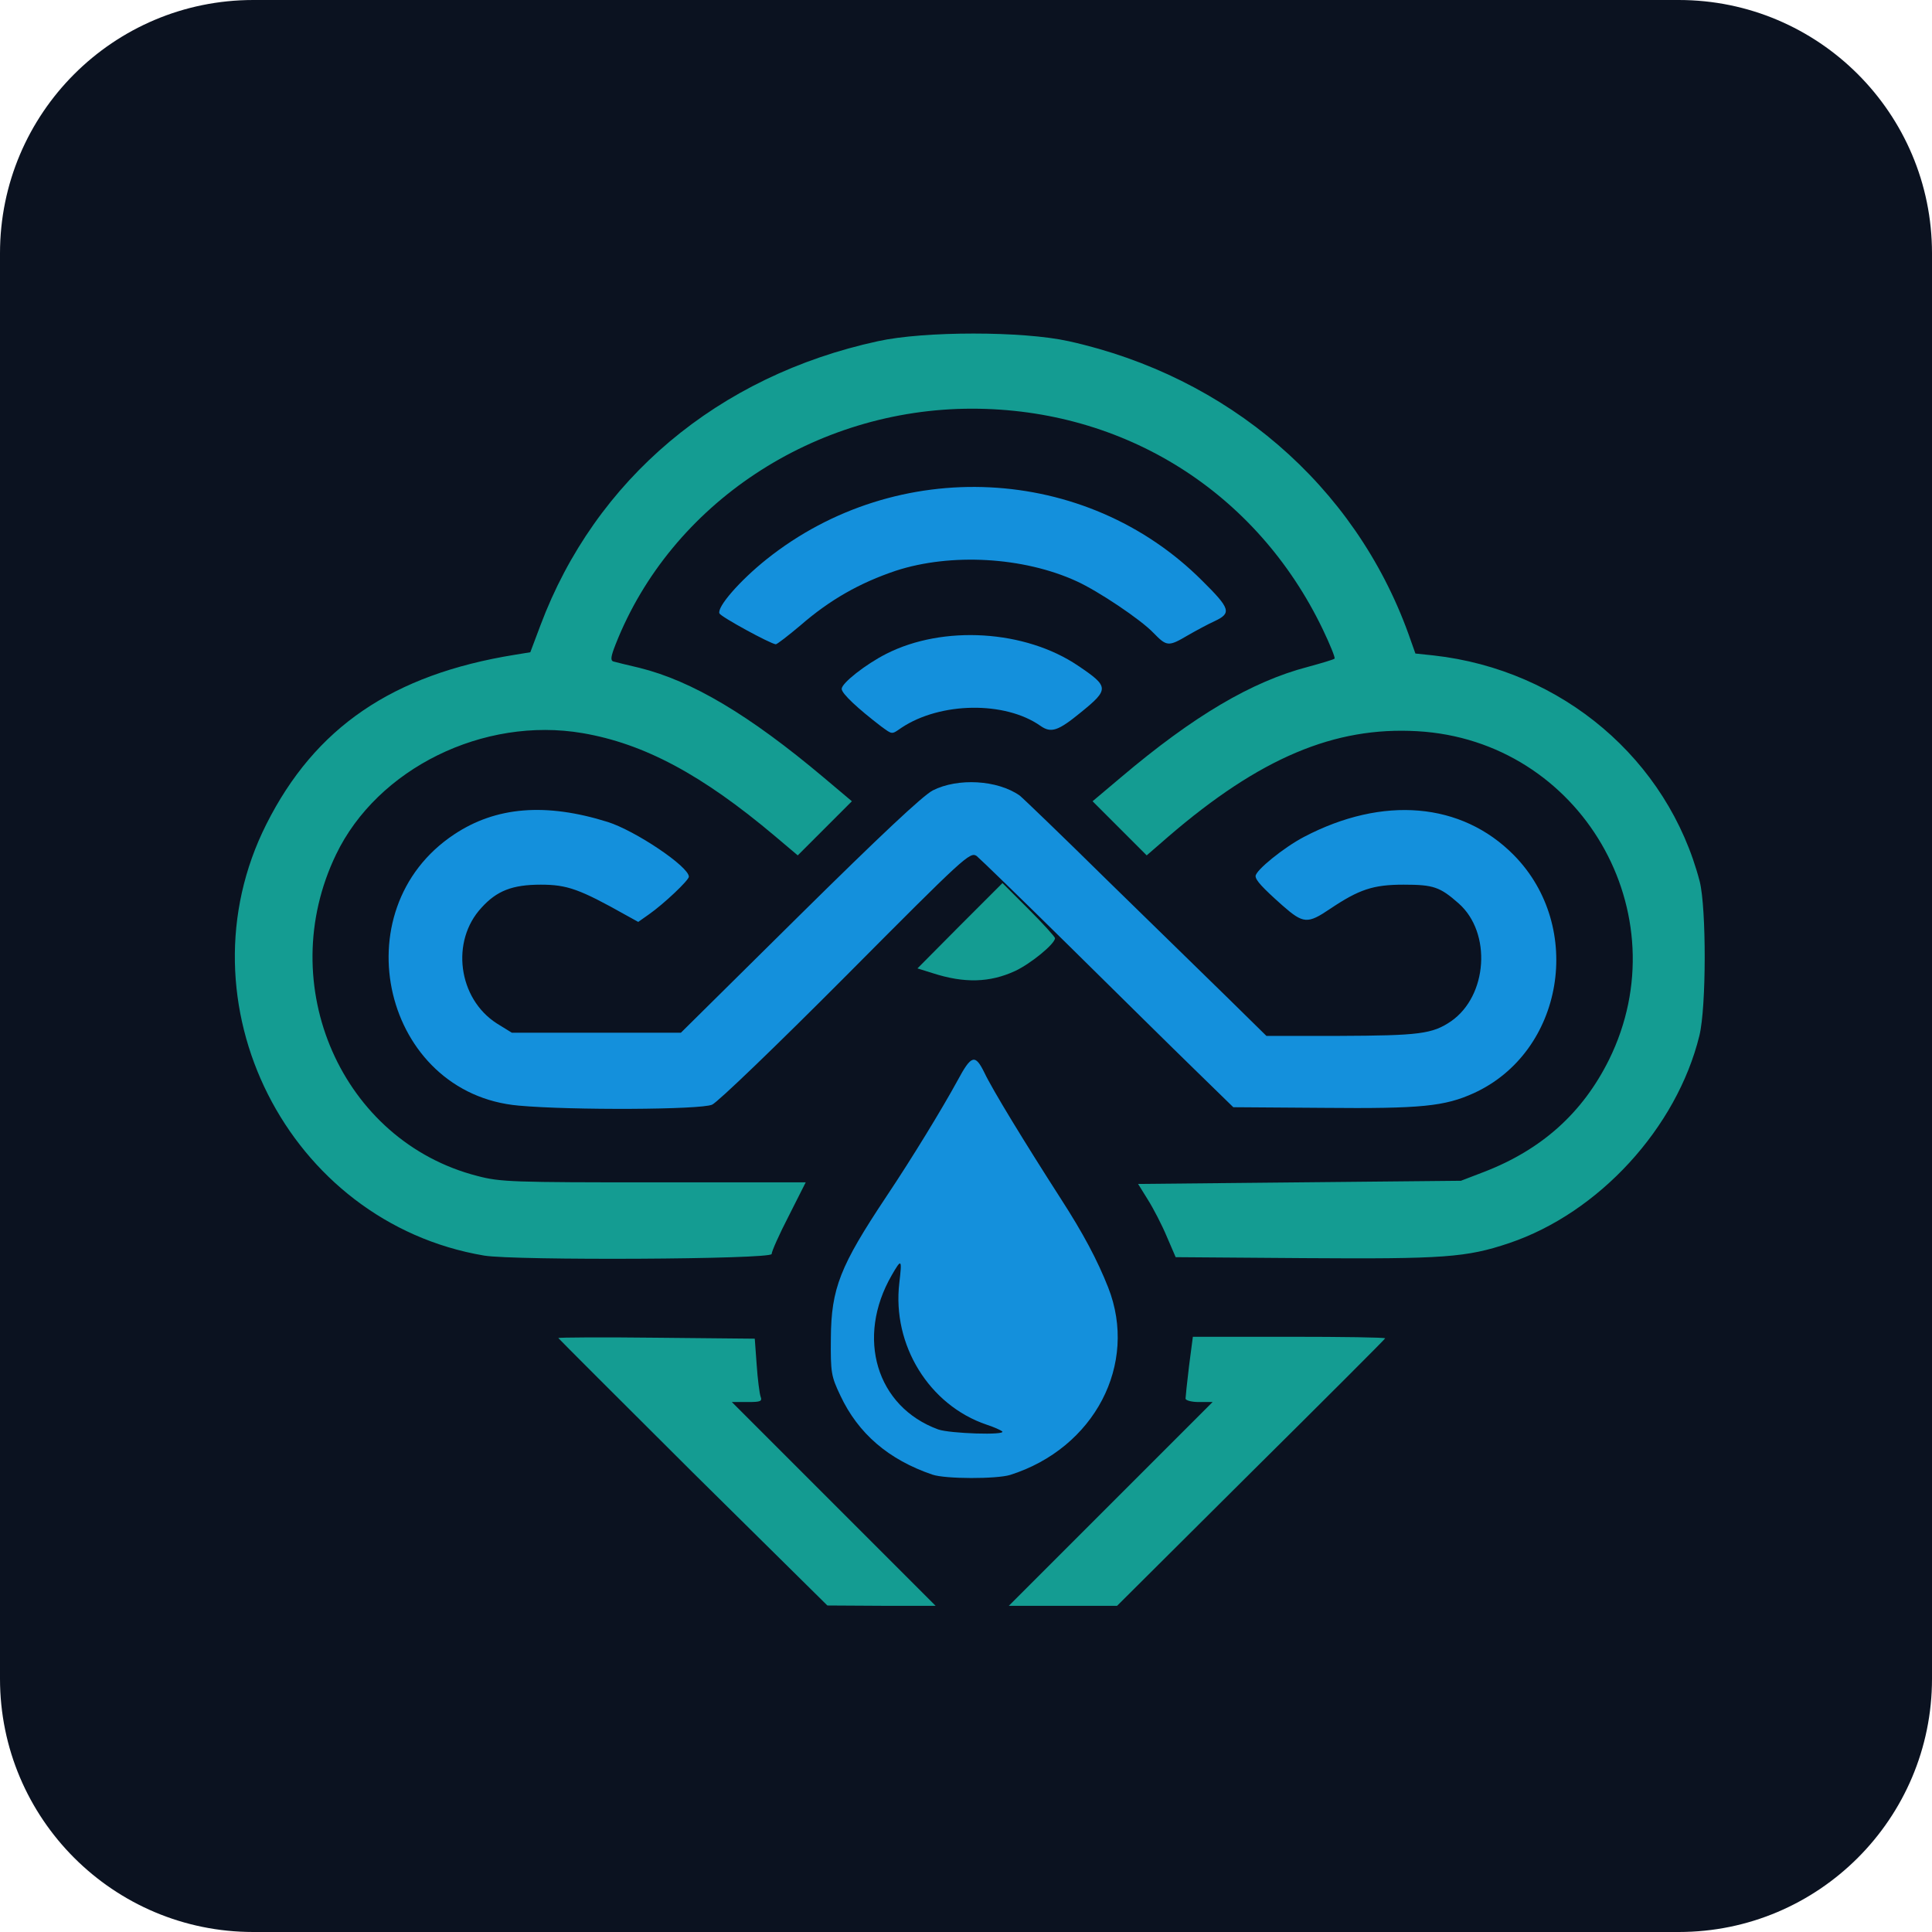
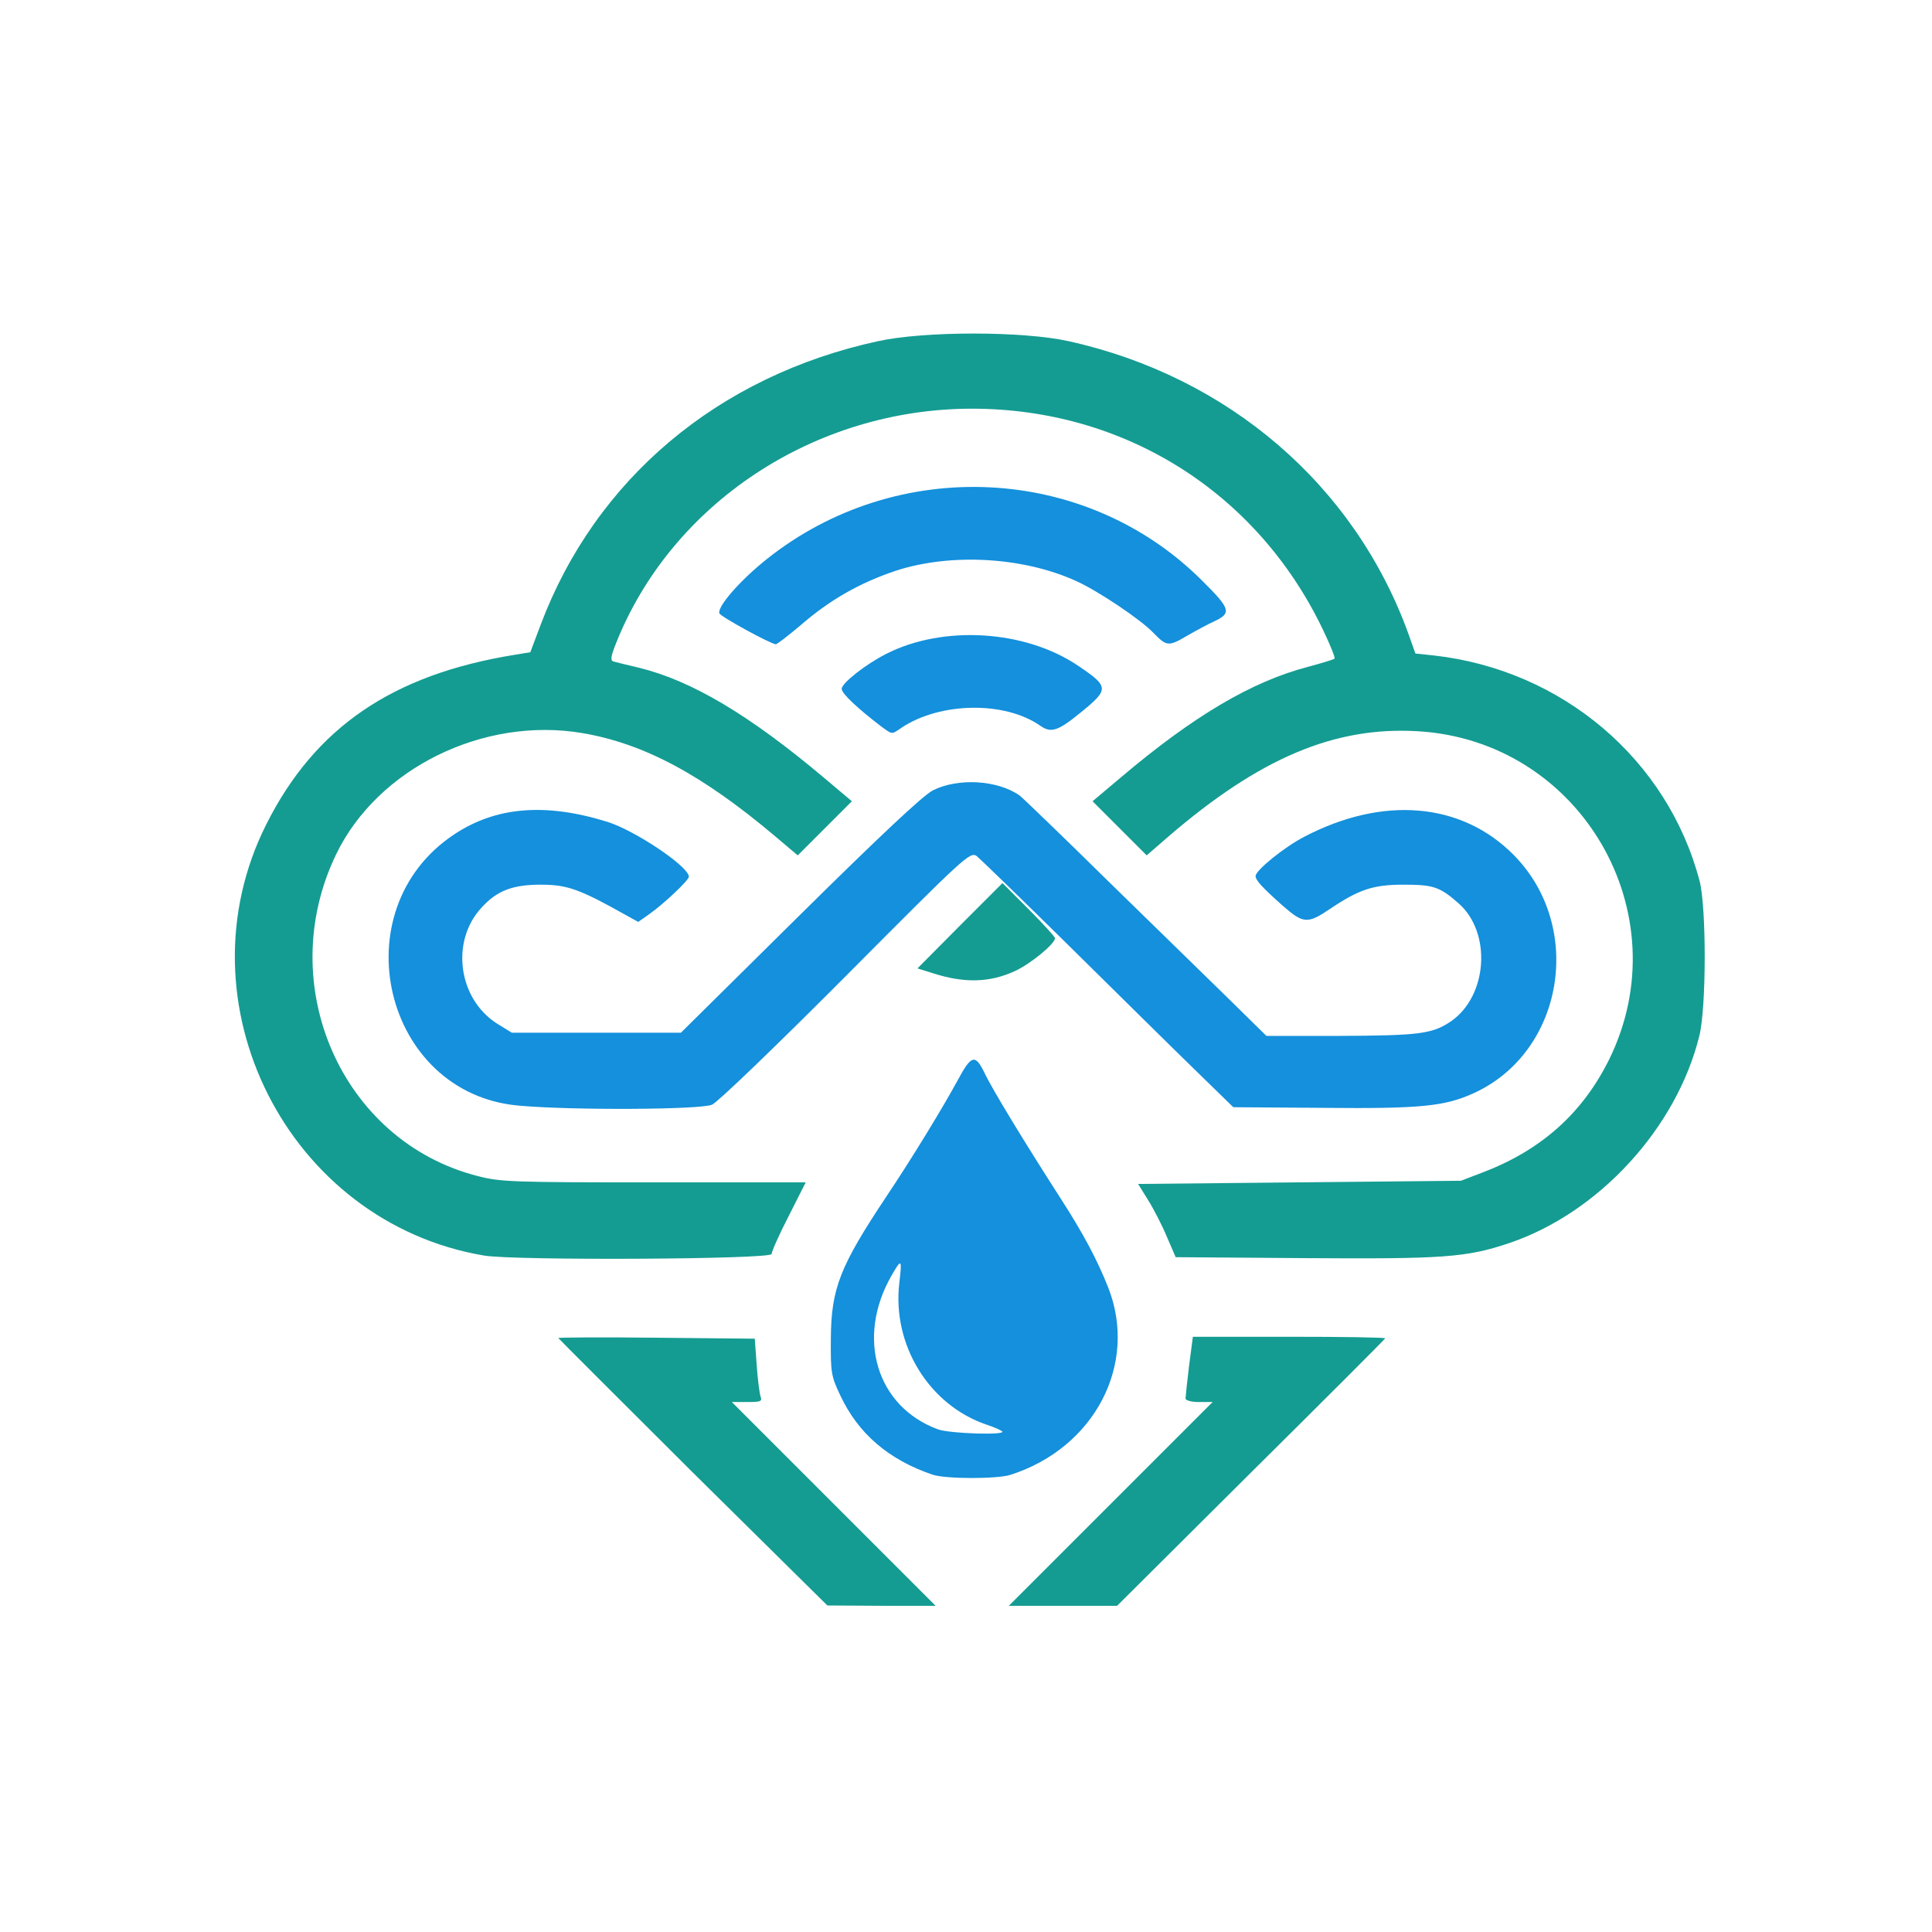
<svg xmlns="http://www.w3.org/2000/svg" viewBox="0 0 534 534" role="img" aria-label="LocalSky">
-   <rect width="534" height="534" rx="70" ry="70" fill="#0b1220" />
  <g transform="translate(32.0 32.0) scale(0.88)">
    <path fill="#149c92" fill-rule="evenodd" d="M225.5,436.0L193.5,404.0L198.4,404.0C202.6,404.0 203.1,403.8 202.5,402.2C202.2,401.3 201.6,396.8 201.3,392.3L200.7,384.1L169.9,383.8C152.9,383.6 139.0,383.7 139.0,383.9C139.0,384.0 158.0,403.0 181.2,426.1L223.5,467.9L240.5,468.0L257.5,468.0L225.5,436.0Z M356.5,426.2C379.6,403.3 398.6,384.3 398.7,384.0C398.9,383.7 385.3,383.5 368.6,383.5L338.3,383.5L337.1,392.7C336.5,397.7 336.0,402.4 336.0,402.9C336.0,403.5 337.9,404.0 340.2,404.0L344.5,404.0L312.5,436.0L280.5,468.0L297.5,468.0L314.5,468.0L356.5,426.2Z M206.0,357.5C206.0,356.7 208.4,351.3 211.4,345.5L216.7,335.0L169.0,335.0C124.8,335.0 120.8,334.9 113.6,333.0C71.0,322.1 49.4,273.0 69.2,232.0C82.2,205.0 115.5,188.6 146.6,193.9C165.9,197.2 184.1,206.9 207.1,226.3L214.2,232.3L222.7,223.8L231.2,215.3L222.3,207.8C199.0,188.2 181.0,177.5 164.5,173.4C160.7,172.5 156.9,171.6 156.3,171.4C155.3,171.1 155.5,169.8 157.0,166.0C174.4,121.8 219.5,92.0 268.9,92.0C316.8,92.0 358.4,118.2 379.1,161.3C381.4,166.1 383.1,170.3 382.8,170.5C382.5,170.8 378.8,171.9 374.4,173.1C356.8,177.7 338.5,188.5 315.7,207.8L306.8,215.3L315.3,223.8L323.8,232.3L330.6,226.4C359.3,201.7 382.8,191.8 408.8,193.3C460.1,196.2 491.7,250.5 469.0,296.5C460.7,313.2 447.9,324.7 429.8,331.7L422.5,334.5L371.8,335.0L321.1,335.5L324.2,340.5C325.9,343.2 328.6,348.4 330.1,352.0L332.9,358.5L373.2,358.8C417.1,359.1 424.2,358.6 437.6,354.1C465.8,344.6 490.3,317.9 497.4,288.9C499.6,279.9 499.6,248.9 497.5,240.5C487.5,202.2 454.3,174.0 413.9,169.5L408.2,168.9L406.0,162.7C389.1,116.0 349.4,81.9 299.3,70.8C284.9,67.6 253.9,67.6 239.4,70.8C189.1,81.7 150.6,114.2 133.4,160.0L130.2,168.5L125.3,169.3C86.9,175.5 62.6,192.1 47.3,222.5C19.1,278.5 54.0,347.6 115.7,358.0C125.3,359.6 206.0,359.2 206.0,357.5Z M282.5,268.6C287.4,266.3 295.0,260.1 295.0,258.3C295.0,257.9 291.3,253.8 286.7,249.2L278.5,241.0L265.1,254.4L251.8,267.8L256.6,269.3C266.5,272.5 274.5,272.3 282.5,268.6Z" />
    <path fill="#1490dc" fill-rule="evenodd" d="M280.9,426.9C307.4,418.5 321.2,392.1 311.7,368.0C308.3,359.4 303.9,351.1 296.8,340.1C285.3,322.2 275.3,305.8 272.8,300.5C269.9,294.6 268.7,295.0 264.4,303.0C259.6,311.8 250.1,327.4 242.0,339.5C227.5,361.3 224.7,368.3 224.6,384.0C224.5,394.8 224.7,395.9 227.6,402.0C233.2,413.9 242.7,422.1 256.5,426.8C260.6,428.2 276.6,428.2 280.9,426.9Z M258.3,412.6C238.9,405.5 232.4,383.8 243.7,364.2C246.8,358.8 247.0,359.0 246.1,366.6C243.8,386.1 255.5,405.0 273.5,411.1C275.7,411.8 277.9,412.8 278.4,413.2C279.9,414.5 261.9,413.9 258.3,412.6Z M187.3,310.6C189.1,309.8 207.6,292.0 229.4,270.1C266.7,232.6 268.3,231.1 270.4,232.5C271.5,233.4 284.6,246.1 299.5,260.8C314.4,275.5 332.0,292.9 338.8,299.5L351.0,311.4L379.3,311.6C410.2,311.9 417.4,311.1 426.5,307.0C454.8,294.1 461.4,254.8 439.1,232.2C422.7,215.6 398.0,213.5 373.2,226.5C366.9,229.8 358.0,237.0 358.0,238.8C358.0,240.1 360.1,242.4 366.4,248.0C373.0,253.8 374.3,253.9 381.4,249.1C390.5,243.0 394.9,241.5 404.5,241.5C413.9,241.5 415.9,242.2 421.8,247.4C432.2,256.6 430.9,276.4 419.4,284.4C413.5,288.4 409.5,288.9 384.0,289.0L361.4,289.0L349.5,277.3C342.9,270.9 325.8,254.1 311.4,240.1C297.1,226.0 284.7,214.1 283.9,213.5C276.9,208.6 264.5,207.9 256.6,211.9C253.4,213.6 240.2,226.0 214.7,251.2L177.5,288.0L150.9,288.0L124.4,288.0L119.7,285.1C107.5,277.3 105.1,259.2 114.9,248.7C119.7,243.4 124.6,241.5 133.5,241.5C141.8,241.5 145.7,242.9 160.3,251.1L164.1,253.2L167.5,250.8C172.2,247.5 180.0,240.1 180.0,239.0C180.0,235.8 163.1,224.5 154.5,221.8C135.0,215.7 119.4,217.0 106.3,225.7C70.4,249.5 84.1,307.2 126.6,310.9C143.1,312.4 183.7,312.2 187.3,310.6Z M246.8,192.2C259.0,184.1 279.3,183.8 290.4,191.6C293.8,194.0 296.0,193.2 303.1,187.4C312.1,180.1 312.0,179.3 302.2,172.7C285.6,161.5 259.9,159.9 242.0,169.0C235.5,172.3 228.0,178.2 228.0,180.0C228.0,181.5 233.1,186.2 240.4,191.8C244.0,194.4 243.6,194.4 246.8,192.2Z M215.0,160.1C224.3,152.0 233.7,146.7 245.0,142.9C262.2,137.3 285.0,138.5 301.8,146.2C308.6,149.3 321.9,158.2 325.9,162.4C330.1,166.7 330.6,166.8 336.7,163.2C339.3,161.7 343.2,159.6 345.2,158.7C350.5,156.2 350.1,154.8 341.2,146.0C304.7,109.5 245.4,106.6 204.4,139.3C195.9,146.1 188.8,154.3 189.6,156.3C190.1,157.4 205.5,165.8 207.3,166.0C207.7,166.0 211.2,163.3 215.0,160.1Z" />
  </g>
</svg>
